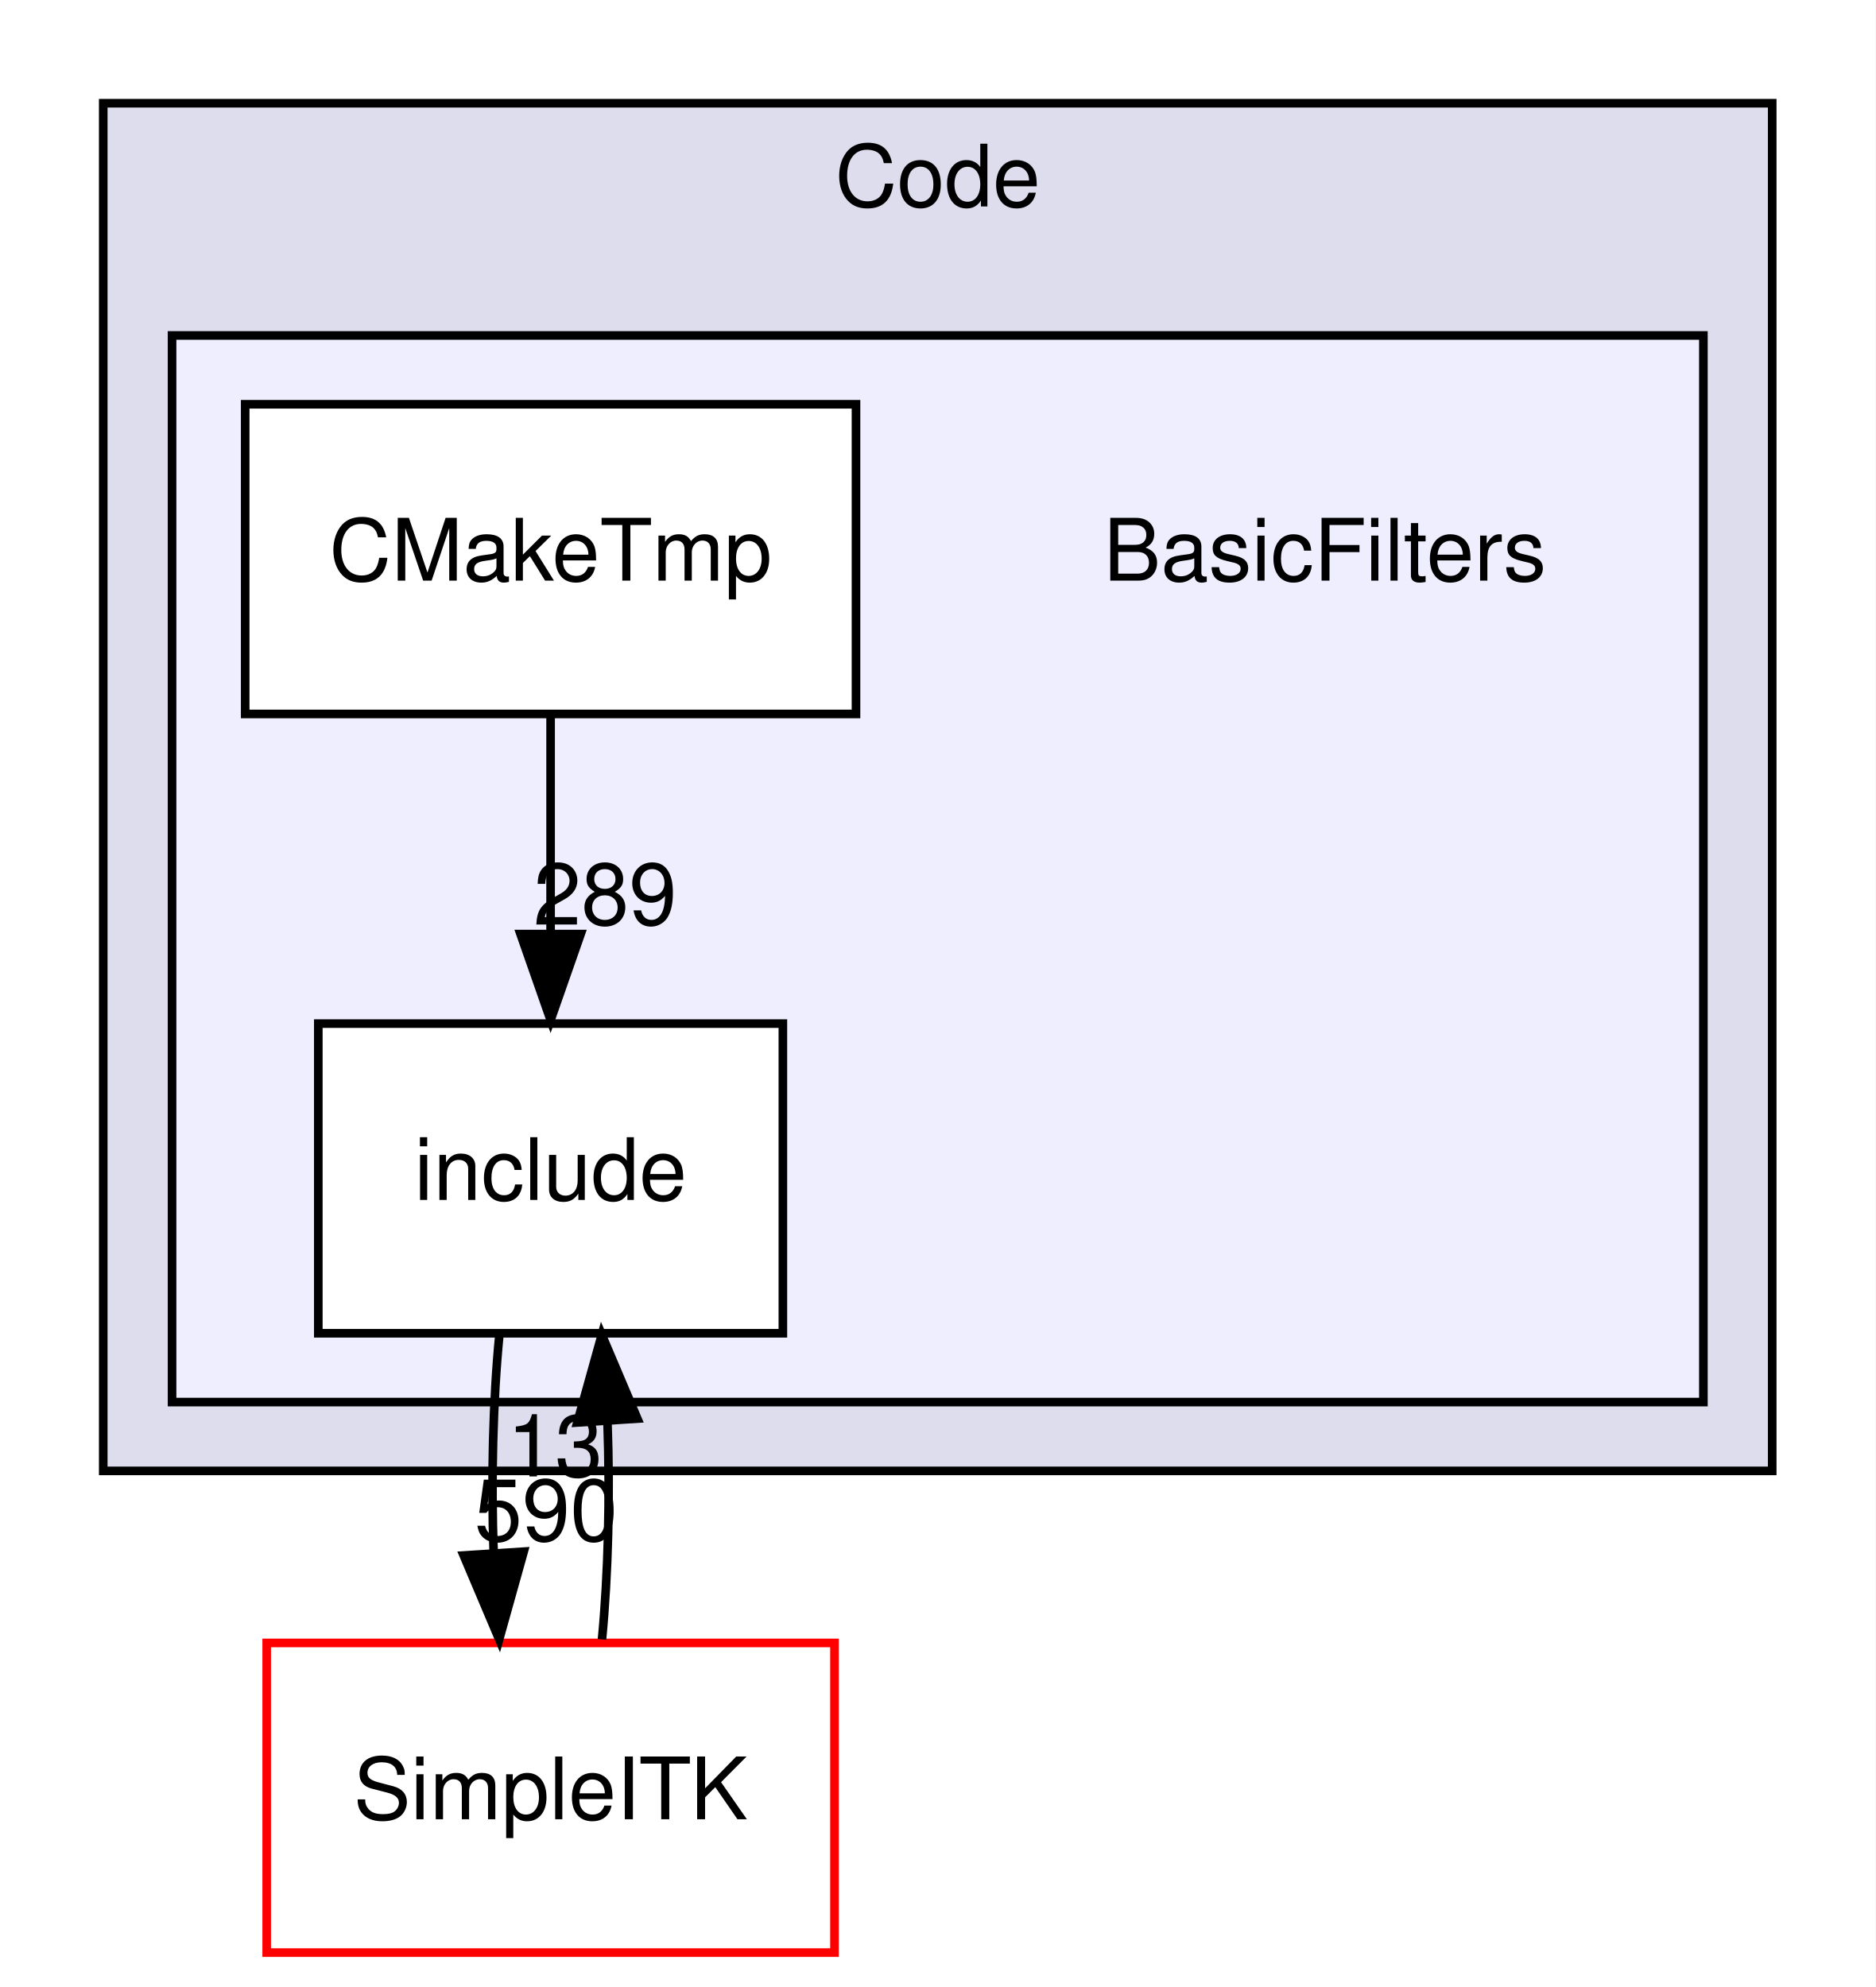
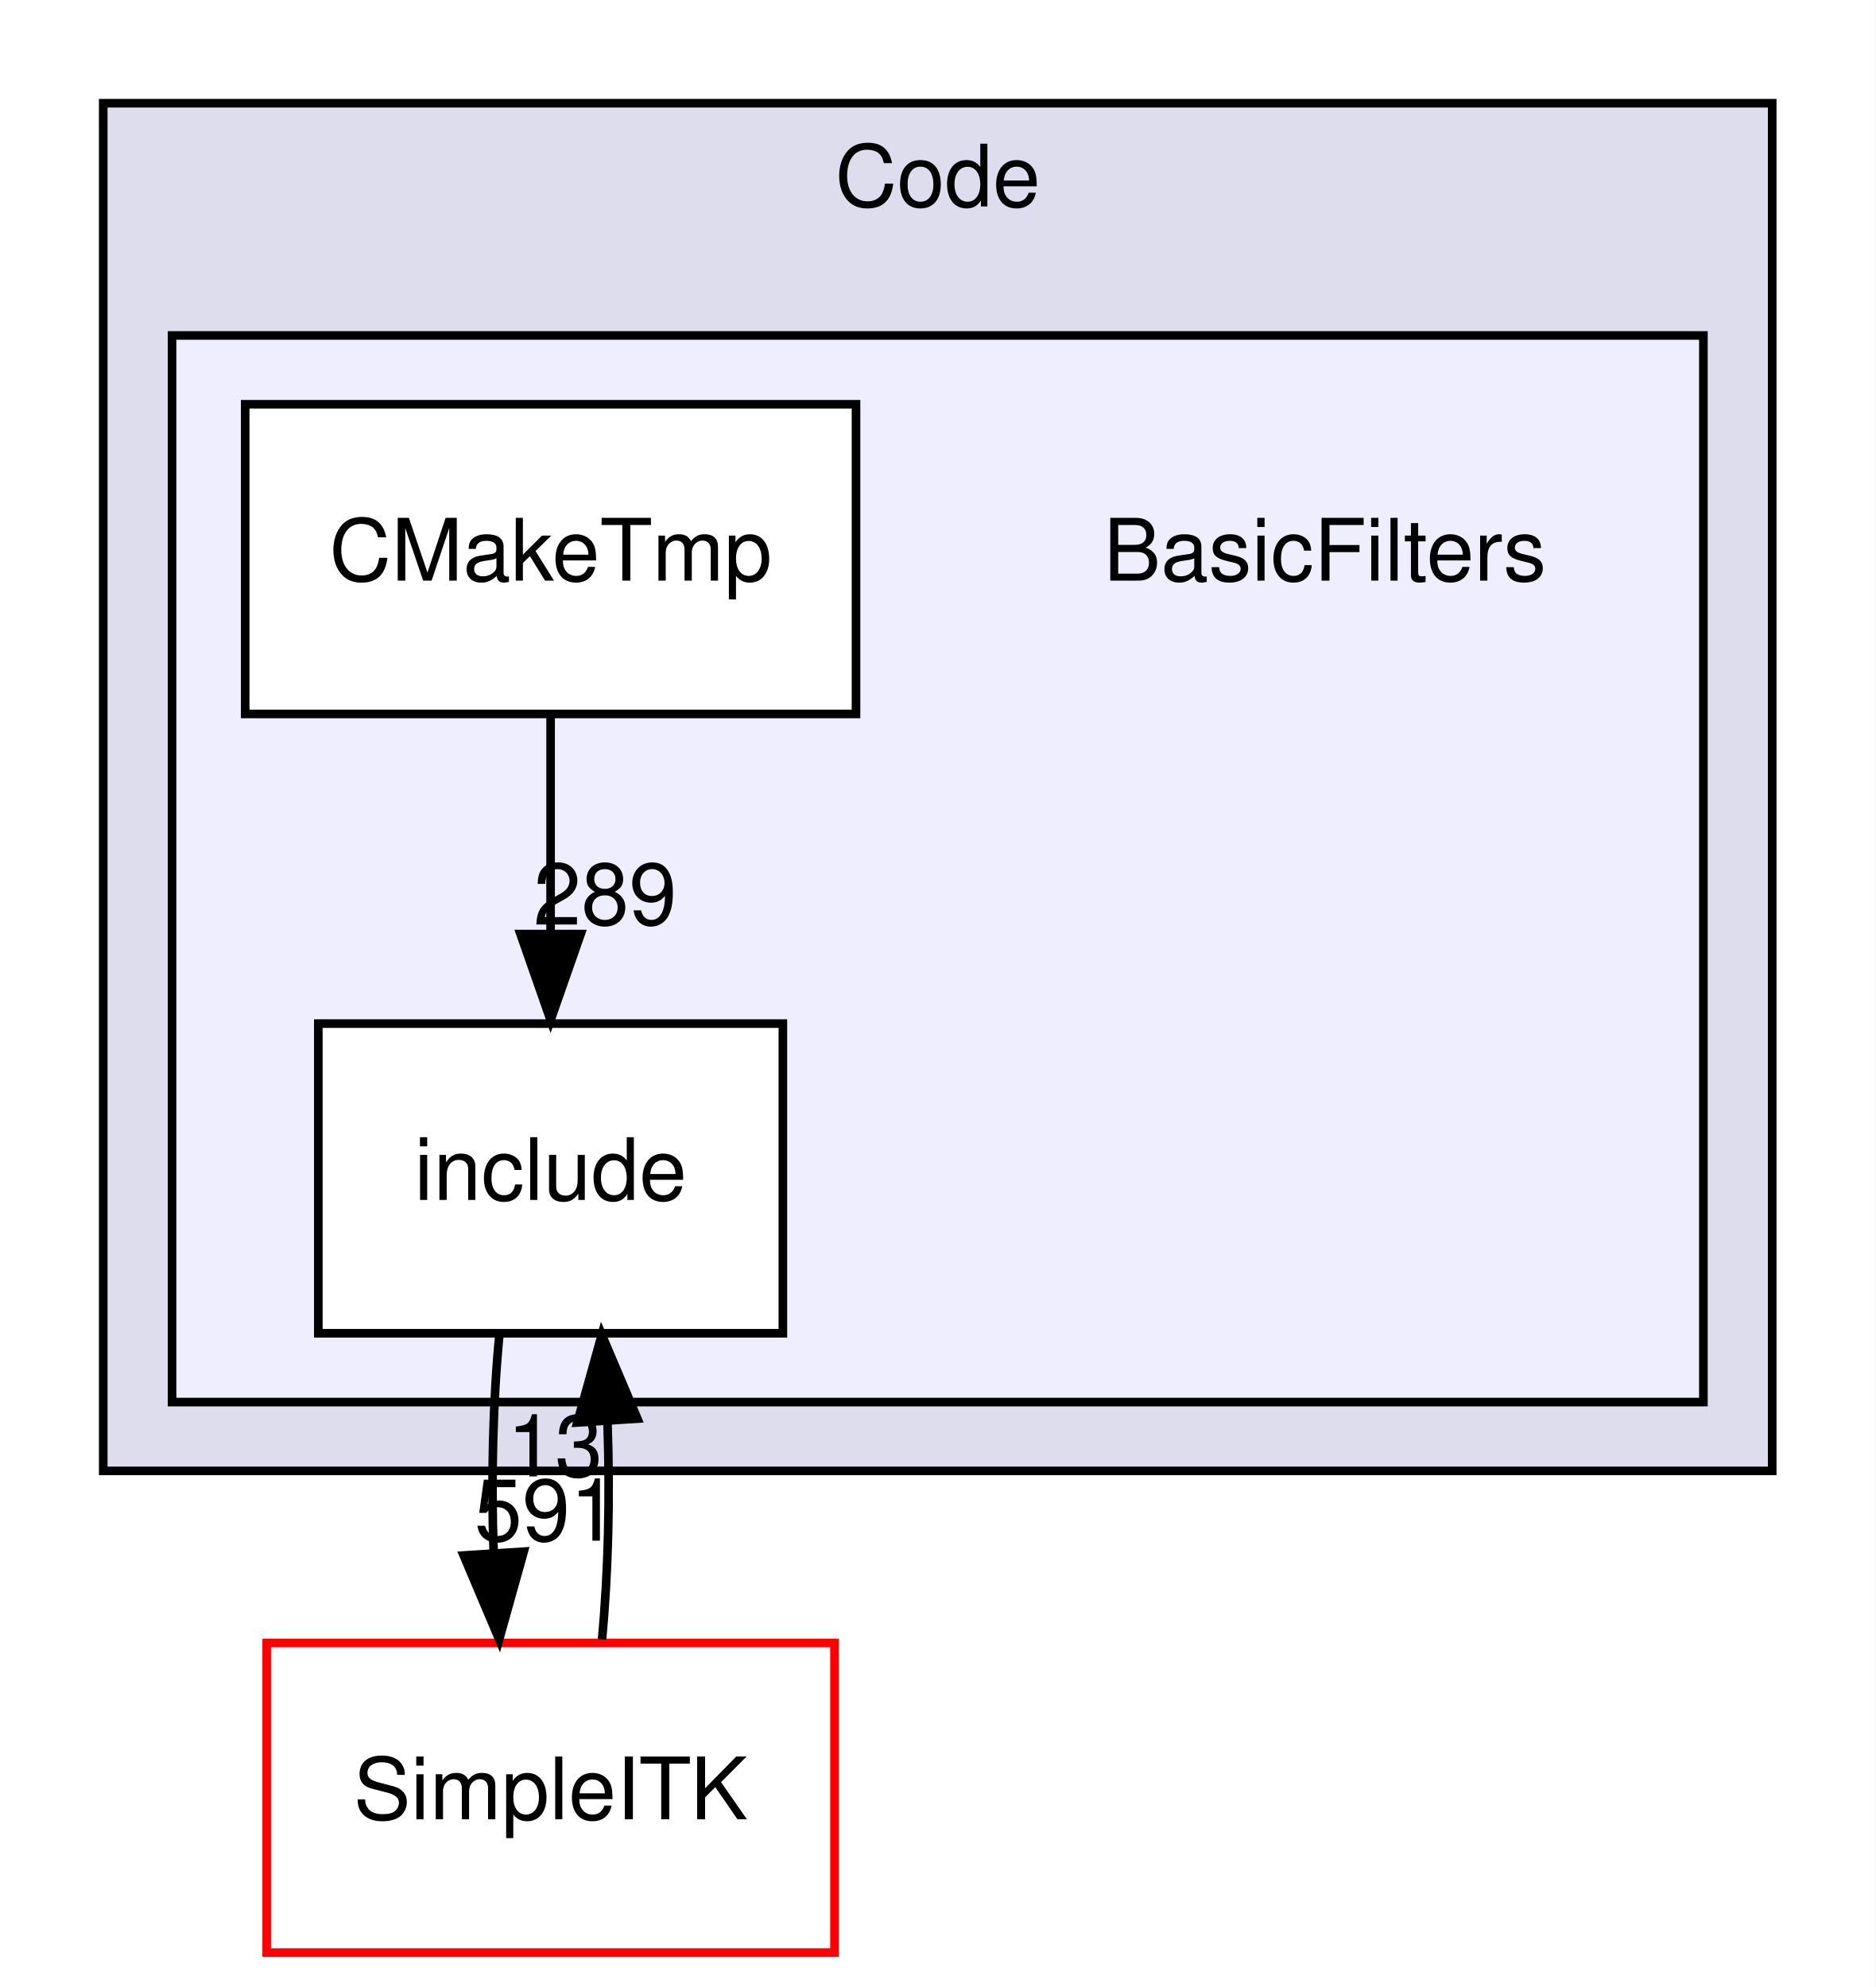
<svg xmlns="http://www.w3.org/2000/svg" xmlns:xlink="http://www.w3.org/1999/xlink" width="218pt" height="231pt" viewBox="0.00 0.00 218.00 231.00">
  <g id="graph0" class="graph" transform="scale(1 1) rotate(0) translate(4 227)">
    <polygon fill="#ffffff" stroke="transparent" points="-4,4 -4,-227 214,-227 214,4 -4,4" />
    <g id="clust1" class="cluster">
      <g id="a_clust1">
        <a xlink:href="dir_f39368514e927ff3df32776217a2e927.html" target="_top" xlink:title="Code">
          <polygon fill="#ddddee" stroke="#000000" points="8,-56 8,-215 202,-215 202,-56 8,-56" />
          <text text-anchor="middle" x="105" y="-203" font-family="Helvetica,sans-Serif" font-size="10.00" fill="#000000">Code</text>
        </a>
      </g>
    </g>
    <g id="clust2" class="cluster">
      <g id="a_clust2">
        <a xlink:href="dir_b21f75010e215c7b92162b53140844e6.html" target="_top">
          <polygon fill="#eeeeff" stroke="#000000" points="16,-64 16,-188 194,-188 194,-64 16,-64" />
        </a>
      </g>
    </g>
    <g id="node1" class="node">
      <text text-anchor="middle" x="150" y="-159.5" font-family="Helvetica,sans-Serif" font-size="10.00" fill="#000000">BasicFilters</text>
    </g>
    <g id="node2" class="node">
      <g id="a_node2">
        <a xlink:href="dir_df2533eed1bb30fcde256245ed712422.html" target="_top" xlink:title="CMakeTmp">
          <polygon fill="#ffffff" stroke="#000000" points="95.5,-180 24.5,-180 24.5,-144 95.5,-144 95.5,-180" />
          <text text-anchor="middle" x="60" y="-159.5" font-family="Helvetica,sans-Serif" font-size="10.00" fill="#000000">CMakeTmp</text>
        </a>
      </g>
    </g>
    <g id="node3" class="node">
      <g id="a_node3">
        <a xlink:href="dir_ad7961c28a81bfe14ae4d4060867f6a1.html" target="_top" xlink:title="include">
          <polygon fill="#ffffff" stroke="#000000" points="87,-108 33,-108 33,-72 87,-72 87,-108" />
          <text text-anchor="middle" x="60" y="-87.5" font-family="Helvetica,sans-Serif" font-size="10.00" fill="#000000">include</text>
        </a>
      </g>
    </g>
    <g id="edge1" class="edge">
      <path fill="none" stroke="#000000" d="M60,-143.831C60,-136.131 60,-126.974 60,-118.417" />
      <polygon fill="#000000" stroke="#000000" points="63.5,-118.413 60,-108.413 56.5,-118.413 63.5,-118.413" />
      <g id="a_edge1-headlabel">
        <a xlink:href="dir_000015_000016.html" target="_top" xlink:title="289">
          <text text-anchor="middle" x="66.339" y="-119.508" font-family="Helvetica,sans-Serif" font-size="10.00" fill="#000000">289</text>
        </a>
      </g>
    </g>
    <g id="node4" class="node">
      <g id="a_node4">
        <a xlink:href="dir_0195af5fa7804b5c802a7ca910fa092c.html" target="_top" xlink:title="SimpleITK">
          <polygon fill="#ffffff" stroke="#ff0000" points="93,-36 27,-36 27,0 93,0 93,-36" />
          <text text-anchor="middle" x="60" y="-15.5" font-family="Helvetica,sans-Serif" font-size="10.00" fill="#000000">SimpleITK</text>
        </a>
      </g>
    </g>
    <g id="edge2" class="edge">
      <path fill="none" stroke="#000000" d="M54.048,-71.831C53.297,-64.131 53.076,-54.974 53.385,-46.417" />
      <polygon fill="#000000" stroke="#000000" points="56.879,-46.616 54.024,-36.413 49.894,-46.17 56.879,-46.616" />
      <g id="a_edge2-headlabel">
-         <a xlink:href="dir_000016_000002.html" target="_top" xlink:title="590">
-           <text text-anchor="middle" x="59.484" y="-47.884" font-family="Helvetica,sans-Serif" font-size="10.00" fill="#000000">590</text>
+         <a xlink:href="dir_000016_000002.html" target="_top" xlink:title="591">
+           <text text-anchor="middle" x="59.484" y="-47.884" font-family="Helvetica,sans-Serif" font-size="10.00" fill="#000000">591</text>
        </a>
      </g>
    </g>
    <g id="edge3" class="edge">
      <path fill="none" stroke="#000000" d="M65.976,-36.413C66.707,-44.059 66.92,-53.108 66.615,-61.573" />
      <polygon fill="#000000" stroke="#000000" points="63.105,-61.626 65.952,-71.831 70.09,-62.078 63.105,-61.626" />
      <g id="a_edge3-headlabel">
        <a xlink:href="dir_000002_000016.html" target="_top" xlink:title="13">
          <text text-anchor="middle" x="60.503" y="-55.356" font-family="Helvetica,sans-Serif" font-size="10.00" fill="#000000">13</text>
        </a>
      </g>
    </g>
  </g>
</svg>
